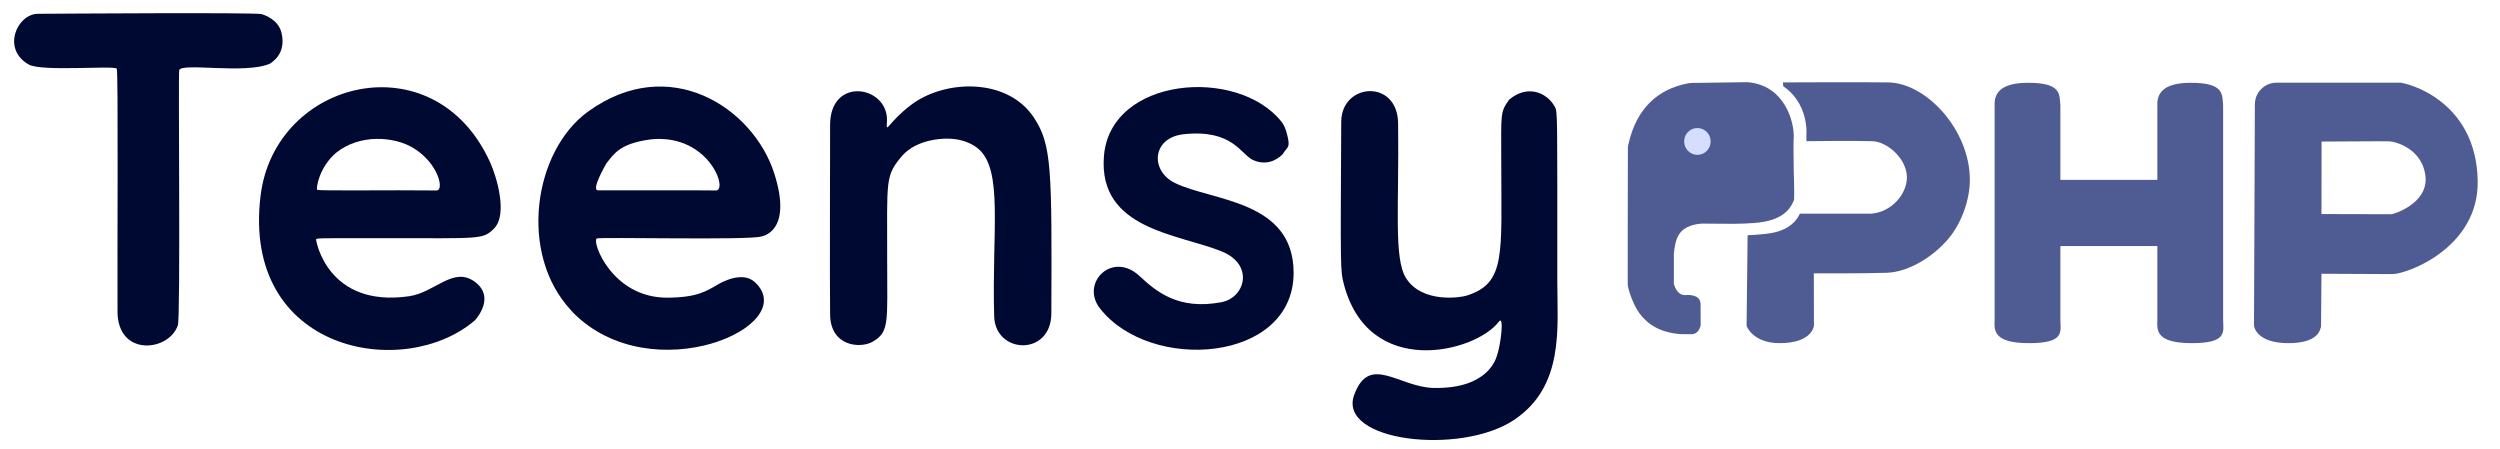
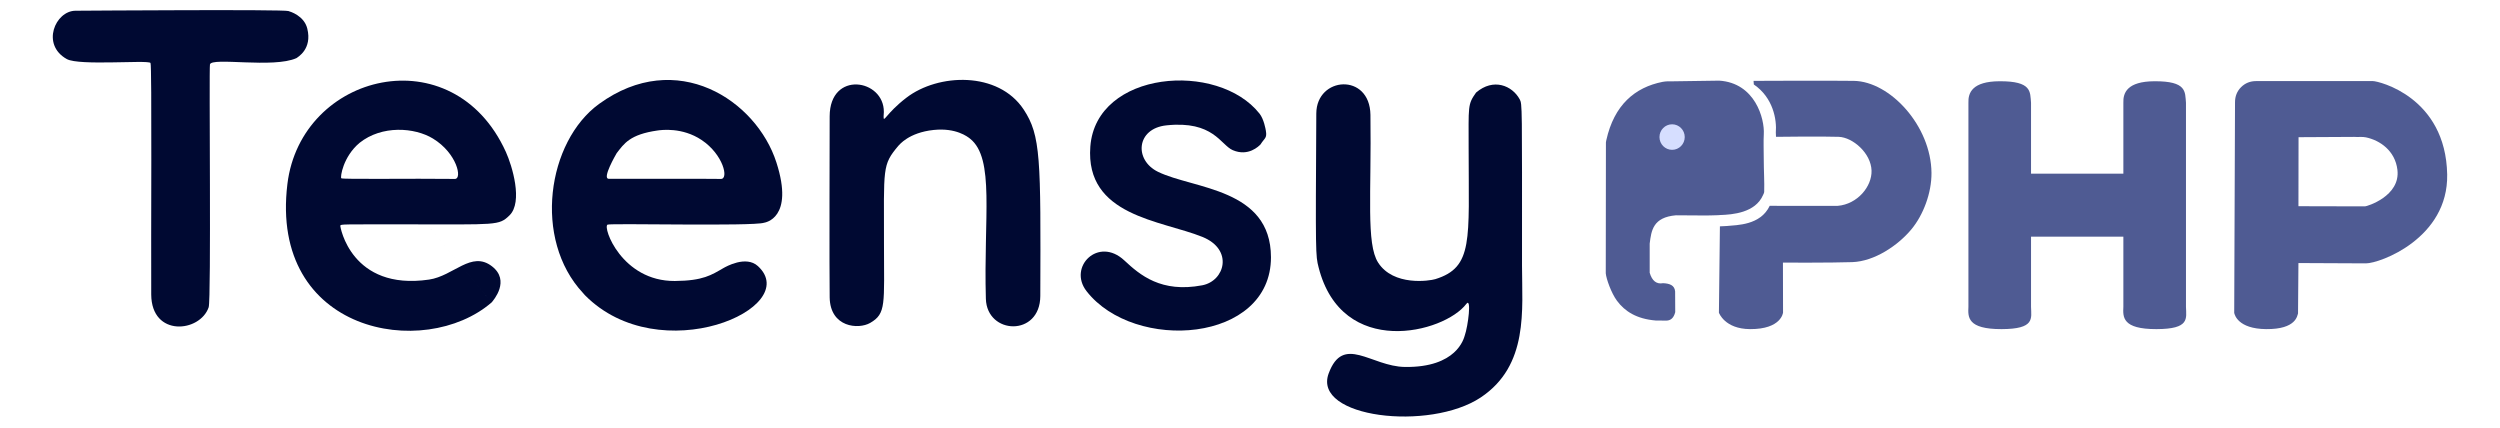
- <svg xmlns="http://www.w3.org/2000/svg" width="100%" height="100%" viewBox="0 0 1371 246" version="1.1" xml:space="preserve" style="fill-rule:evenodd;clip-rule:evenodd;stroke-linejoin:round;stroke-miterlimit:2;">
+ <svg xmlns="http://www.w3.org/2000/svg" width="100%" height="100%" viewBox="0 0 1440 246" version="1.1" xml:space="preserve" style="fill-rule:evenodd;clip-rule:evenodd;stroke-linejoin:round;stroke-miterlimit:2;">
  <g>
-     <path d="M827.554,54.722c10.04,-8.621 20.836,-3.985 25.109,3.817c1.544,2.819 1.361,3.03 1.361,95.946c-0,25.179 3.97,57.37 -23.779,75.841c-29.439,19.595 -96.978,11.741 -87.607,-13.781c8.389,-22.848 24.418,-4.048 43.936,-3.785c29.883,0.404 33.886,-16.413 34.391,-17.844c2.074,-5.872 4.064,-22.54 0.982,-18.476c-12.785,16.856 -71.722,31.812 -85.101,-21.11c-1.737,-6.872 -1.762,-6.97 -1.31,-88.592c0.118,-21.365 30.85,-23.613 31.185,0.827c0.625,45.674 -2.54,74.235 4.43,85.084c8.821,13.727 29.688,10.525 32.897,9.538c22.062,-6.786 19.236,-22.593 19.236,-74.754c0,-25.208 -0.655,-25.741 4.27,-32.71Z" style="fill:#000932;fill-opacity:1;" />
-     <path d="M314.315,171.472c-0.642,-0.729 -0.561,-0.675 -1.167,-1.324c-28.914,-30.966 -20.602,-87.209 9.266,-108.901c44.627,-32.411 90.59,-2.177 102.144,33.719c10.438,32.426 -6.76,34.611 -7.16,34.739c-6.593,2.118 -88.267,0.189 -90.105,1.077c-2.963,1.432 8.227,32.671 38.763,32.458c16.39,-0.114 21.13,-3.508 27.963,-7.417c1.384,-0.792 13.026,-7.453 19.892,-1.147c26.21,24.072 -56.496,60.326 -99.596,16.795l18.219,-81.827c-0.619,1.069 -8.401,14.502 -4.663,14.72c1.485,0.087 59.609,-0.083 64.671,0.089c4.731,0.16 1.423,-14.055 -11.038,-22.405c-11.205,-7.509 -23.342,-5.788 -25.4,-5.496c-15.985,2.266 -19.295,7.574 -23.571,13.092l-18.219,81.827Z" style="fill:#000932;fill-opacity:1;" />
-     <path d="M260.511,175.595c-38.788,33.526 -128.103,17.664 -117.618,-68.251c7.822,-64.088 95.407,-85.477 125.846,-18.422c3.574,7.873 9.977,28.833 2.062,36.533c-6.146,5.98 -7.179,5.164 -58.718,5.164c-37.995,0 -38.414,-0.133 -38.723,0.747c-0.166,0.472 6.22,37.621 51.093,31.072c14.206,-2.073 24.373,-16.821 36.241,-7.676c10.725,8.264 0.909,19.573 -0.183,20.832l-76.109,-91.884c-9.488,8.014 -11.14,19.724 -10.476,20.365c0.74,0.714 40.279,0.057 65.46,0.377c4.313,0.055 1.267,-14.736 -12.64,-23.237c-10.545,-6.447 -29.432,-7.85 -42.345,2.495l76.109,91.884Z" style="fill:#000932;fill-opacity:1;" />
-     <path d="M494.788,85.379c-9.393,11.172 -8.266,12.458 -8.266,56.688c-0,34.561 1.424,39.941 -7.986,45.341c-6.692,3.84 -22.999,2.643 -23.3,-14.71c-0.234,-13.491 -0.024,-95.962 -0.003,-104.306c0.067,-26.538 31.367,-21.551 31.211,-2.488c-0.007,0.821 -0.116,1.637 -0.139,2.458c-0.126,4.421 1.271,-1.568 13.087,-10.655c18.444,-14.184 52.98,-15.314 67.564,6.728c9.932,15.011 9.888,28.229 9.605,107.434c-0.085,23.653 -30.751,22.405 -31.353,1.646c-1.36,-46.929 5.276,-80.877 -9.134,-92.272c-1.353,-1.07 -8.045,-6.361 -20.978,-4.992c-14.426,1.527 -19.782,8.666 -20.307,9.128Z" style="fill:#000932;fill-opacity:1;" />
-     <path d="M148.098,34.867c-13.253,6.01 -48.883,-0.71 -49.819,3.64c-0.584,2.717 0.789,135.399 -0.741,139.879c-4.955,14.503 -32.928,17.345 -33.086,-7.345c-0.193,-30.228 0.474,-132.499 -0.419,-133.403c-1.824,-1.846 -41.071,1.753 -48.214,-2.227c-14.979,-8.346 -6.591,-27.758 4.995,-27.838c9.81,-0.068 119.293,-0.823 122.63,0.167c1.139,0.338 9.041,2.682 10.893,10.096c2.981,11.934 -5.648,16.534 -6.241,17.032Z" style="fill:#000932;fill-opacity:1;" />
-     <path d="M703.407,84.575c-0.914,0.934 -7.009,7.163 -15.992,3.307c-7.002,-3.006 -11.117,-17.138 -38.22,-14.285c-17.432,1.835 -18.691,20.003 -4.833,26.766c20.493,10.001 64.975,9.371 65.057,49.158c0.102,49.395 -78.683,54.972 -106.233,19.569c-10.835,-13.923 6.791,-31.687 21.776,-17.69c9.026,8.431 21.219,18.796 44.828,14.332c13.128,-2.482 18.167,-20.61 0.115,-27.895c-23.751,-9.585 -67.584,-11.949 -64.525,-52.057c3.338,-43.773 73.439,-49.321 97.458,-18.934c2.52,3.188 3.501,8.977 3.641,9.802c0.756,4.464 -0.691,4.125 -3.071,7.926Z" style="fill:#000932;fill-opacity:1;" />
-   </g>
-   <g>
-     <path d="M957.986,45.063c20.71,1.324 26.215,21.969 25.686,30.836c-0.236,3.961 -0.024,10.099 -0.021,14.486c0.004,6.217 0.441,13.217 0.253,18.681c-0.023,0.669 -0.402,1.309 -0.658,1.895c-4.46,10.24 -17.466,11.271 -24.756,11.516c-0.549,0.018 -0.719,0.053 -1.267,0.091c-1.39,0.097 -7.088,0.166 -7.088,0.166l-17.074,-0.11c-13.189,1.15 -14.179,8.714 -15.113,16.306l0,16.777c1.365,4.682 3.915,6.728 7.702,6.023c3.706,0.172 6.635,1.131 6.947,4.735l0.061,11.954c-0.893,3.493 -2.712,4.802 -5.059,4.868l-6.247,-0.062c-10.954,-0.925 -17.757,-5.254 -22.306,-11.447c-3.212,-4.373 -6.122,-12.525 -6.4,-15.744c-0.003,-0.03 0,-0.064 0,-0.089c-0.028,-2.622 0.02,-62.404 0.092,-74.896c0.002,-0.387 -0.047,-0.461 0.216,-1.655c4.498,-20.374 16.526,-30.456 32.36,-33.615c1.945,-0.388 4.007,-0.355 6.113,-0.329l26.559,-0.387Z" style="fill:#4f5b93;" />
-     <path d="M977.921,47.262l-0.148,-2.067c0,0 43.981,-0.219 57.792,0c20.82,0.33 44.452,25.871 44.698,52.986c0.105,11.543 -4.727,24.318 -11.617,32.579c-7.784,9.333 -21.276,18.392 -33.99,18.838c-12.325,0.432 -39.959,0.282 -39.959,0.282l0.061,28.762c0,0 -0.874,9.636 -19.015,9.543c-14.615,-0.075 -17.92,-9.456 -17.92,-9.456l0.568,-49.731c1.441,-0.037 2.948,-0.099 4.01,-0.207c5.79,-0.588 19.343,-0.352 24.673,-11.627l5.684,0.014l33.543,0c11.293,-0.966 19.703,-11.099 19.436,-20.283c-0.293,-10.079 -10.809,-19.164 -18.891,-19.465c-9.387,-0.349 -36.142,0 -36.142,0l-0.106,-2.475c0.619,-7.505 -1.528,-20.066 -12.678,-27.694Z" style="fill:#4f5b93;" />
-     <ellipse cx="930.857" cy="77.562" rx="7.276" ry="7.355" style="fill:#d6deff;" />
-     <path d="M1315.994,45.319c3.314,0 41.952,9.182 42.778,53.795c0.681,36.744 -38.683,51.199 -46.807,51.199l-38.873,-0.186l-0.231,29.025c-0.457,1.076 -0.833,9.209 -18.407,9.031c-16.26,-0.165 -18.122,-8.34 -18.353,-9.339l0.462,-121.337c0,-3.463 1.166,-6.36 3.497,-8.691c2.331,-2.331 5.228,-3.497 8.691,-3.497l67.243,-0Zm-10.618,72.148c1.779,0.053 6.074,0.01 6.074,0.01c0.968,0.039 20.493,-5.815 18.657,-21.051c-1.331,-11.049 -10.078,-16.986 -18.128,-18.698c-2.229,-0.474 -4.49,-0.052 -6.714,-0.263l-32.109,0.173l-0.06,39.751l32.28,0.077Z" style="fill:#4f5b93;fill-rule:nonzero;" />
-     <path d="M1129.912,98.656l53.183,0l0,-40.842c-0.227,-5.801 2.278,-12.316 17.888,-12.402c18.75,-0.104 17.618,6.075 18.176,12.402l0,117.517c0.151,6.732 2.35,12.813 -16.996,12.855c-19.814,0.042 -19.34,-7.023 -19.068,-12.855l0,-40.391l-53.183,0l0,40.391c0.151,6.732 2.35,12.813 -16.996,12.855c-19.814,0.042 -19.34,-7.023 -19.068,-12.855l0,-117.517c-0.227,-5.801 2.278,-12.316 17.888,-12.402c18.75,-0.104 17.618,6.075 18.176,12.402l0,40.842Z" style="fill:#4f5b93;" />
+     <g>
+       <path d="M850.208,53.33c10.04,-8.621 20.836,-3.985 25.109,3.817c1.544,2.819 1.361,3.03 1.361,95.946c-0,25.179 3.97,57.37 -23.779,75.841c-29.439,19.595 -96.978,11.741 -87.607,-13.781c8.389,-22.848 24.418,-4.048 43.936,-3.785c29.883,0.404 33.886,-16.413 34.391,-17.844c2.074,-5.872 4.064,-22.54 0.982,-18.476c-12.785,16.856 -71.722,31.812 -85.101,-21.11c-1.737,-6.872 -1.762,-6.97 -1.31,-88.592c0.118,-21.365 30.85,-23.613 31.185,0.827c0.625,45.674 -2.54,74.235 4.43,85.084c8.821,13.727 29.688,10.525 32.897,9.538c22.062,-6.786 19.236,-22.593 19.236,-74.754c0,-25.208 -0.655,-25.741 4.27,-32.71Z" style="fill:#000932;fill-opacity:1;" />
+       <path d="M336.969,170.081c-0.642,-0.729 -0.561,-0.675 -1.167,-1.324c-28.914,-30.966 -20.602,-87.209 9.266,-108.901c44.627,-32.411 90.59,-2.177 102.144,33.719c10.438,32.426 -6.76,34.611 -7.16,34.739c-6.593,2.118 -88.267,0.189 -90.105,1.077c-2.963,1.432 8.227,32.671 38.763,32.458c16.39,-0.114 21.13,-3.508 27.963,-7.417c1.384,-0.792 13.026,-7.453 19.892,-1.147c26.21,24.072 -56.496,60.326 -99.596,16.795l18.219,-81.827c-0.619,1.069 -8.401,14.502 -4.663,14.72c1.485,0.087 59.609,-0.083 64.671,0.089c4.731,0.16 1.423,-14.055 -11.038,-22.405c-11.205,-7.509 -23.342,-5.788 -25.4,-5.496c-15.985,2.266 -19.295,7.574 -23.571,13.092l-18.219,81.827Z" style="fill:#000932;fill-opacity:1;" />
+       <path d="M283.166,174.204c-38.788,33.526 -128.103,17.664 -117.618,-68.251c7.822,-64.088 95.407,-85.477 125.846,-18.422c3.574,7.873 9.977,28.833 2.062,36.533c-6.146,5.98 -7.179,5.164 -58.718,5.164c-37.995,-0 -38.414,-0.133 -38.723,0.747c-0.166,0.472 6.22,37.621 51.093,31.072c14.206,-2.073 24.373,-16.821 36.241,-7.676c10.725,8.264 0.909,19.573 -0.183,20.832l-76.109,-91.884c-9.488,8.014 -11.14,19.724 -10.476,20.365c0.74,0.714 40.279,0.057 65.46,0.377c4.313,0.055 1.267,-14.736 -12.64,-23.237c-10.545,-6.447 -29.432,-7.85 -42.345,2.495l76.109,91.884Z" style="fill:#000932;fill-opacity:1;" />
+       <path d="M517.442,83.988c-9.393,11.172 -8.266,12.458 -8.266,56.688c-0,34.561 1.424,39.941 -7.986,45.341c-6.692,3.84 -22.999,2.643 -23.3,-14.71c-0.234,-13.491 -0.024,-95.962 -0.003,-104.306c0.067,-26.538 31.367,-21.551 31.211,-2.488c-0.007,0.821 -0.116,1.637 -0.139,2.458c-0.126,4.421 1.271,-1.568 13.087,-10.655c18.444,-14.184 52.98,-15.314 67.564,6.728c9.932,15.011 9.888,28.229 9.605,107.434c-0.085,23.653 -30.751,22.405 -31.353,1.646c-1.36,-46.929 5.276,-80.877 -9.134,-92.272c-1.353,-1.07 -8.045,-6.361 -20.978,-4.992c-14.426,1.527 -19.782,8.666 -20.307,9.128Z" style="fill:#000932;fill-opacity:1;" />
+       <path d="M170.752,33.476c-13.253,6.01 -48.883,-0.71 -49.819,3.64c-0.584,2.717 0.789,135.399 -0.741,139.879c-4.955,14.503 -32.928,17.345 -33.086,-7.345c-0.193,-30.228 0.474,-132.499 -0.419,-133.403c-1.824,-1.846 -41.071,1.753 -48.214,-2.227c-14.979,-8.346 -6.591,-27.758 4.995,-27.838c9.81,-0.068 119.293,-0.823 122.63,0.167c1.139,0.338 9.041,2.682 10.893,10.096c2.981,11.934 -5.648,16.534 -6.241,17.032Z" style="fill:#000932;fill-opacity:1;" />
+       <path d="M726.061,83.183c-0.914,0.934 -7.009,7.163 -15.992,3.307c-7.002,-3.006 -11.117,-17.138 -38.22,-14.285c-17.432,1.835 -18.691,20.003 -4.833,26.766c20.493,10.001 64.975,9.371 65.057,49.158c0.102,49.395 -78.683,54.972 -106.233,19.569c-10.835,-13.923 6.791,-31.687 21.776,-17.69c9.026,8.431 21.219,18.796 44.828,14.332c13.128,-2.482 18.167,-20.61 0.115,-27.895c-23.751,-9.585 -67.584,-11.949 -64.525,-52.057c3.338,-43.773 73.439,-49.321 97.458,-18.934c2.52,3.188 3.501,8.977 3.641,9.802c0.756,4.464 -0.691,4.125 -3.071,7.926Z" style="fill:#000932;fill-opacity:1;" />
+     </g>
+     <g>
+       <g>
+         <path d="M990.26,46.449c20.71,1.324 26.215,21.969 25.686,30.836c-0.236,3.961 -0.024,10.099 -0.021,14.486c0.004,6.217 0.441,13.217 0.253,18.681c-0.023,0.669 -0.402,1.309 -0.658,1.895c-4.46,10.24 -17.466,11.271 -24.756,11.516c-0.549,0.018 -0.719,0.053 -1.267,0.091c-1.39,0.097 -7.088,0.166 -7.088,0.166l-17.074,-0.11c-13.189,1.15 -14.179,8.714 -15.113,16.306l0,16.777c1.365,4.682 3.915,6.728 7.702,6.023c3.706,0.172 6.635,1.131 6.947,4.735l0.061,11.954c-0.893,3.493 -2.712,4.802 -5.059,4.868l-6.247,-0.062c-10.954,-0.925 -17.757,-5.254 -22.306,-11.447c-3.212,-4.373 -6.122,-12.525 -6.4,-15.744c-0.003,-0.03 0,-0.064 0,-0.089c-0.028,-2.622 0.02,-62.404 0.092,-74.896c0.002,-0.387 -0.047,-0.461 0.216,-1.655c4.498,-20.374 16.526,-30.456 32.36,-33.615c1.945,-0.388 4.007,-0.355 6.113,-0.329l26.559,-0.387Z" style="fill:#4f5b93;" />
+         <path d="M1010.195,48.648l-0.148,-2.067c0,0 43.981,-0.219 57.792,0c20.82,0.33 44.452,25.871 44.698,52.986c0.105,11.543 -4.727,24.318 -11.617,32.579c-7.784,9.333 -21.276,18.392 -33.99,18.838c-12.325,0.432 -39.959,0.282 -39.959,0.282l0.061,28.762c0,0 -0.874,9.636 -19.015,9.543c-14.615,-0.075 -17.92,-9.456 -17.92,-9.456l0.568,-49.731c1.441,-0.037 2.948,-0.099 4.01,-0.207c5.79,-0.588 19.343,-0.352 24.673,-11.627l5.684,0.014l33.543,0c11.293,-0.966 19.703,-11.099 19.436,-20.283c-0.293,-10.079 -10.809,-19.164 -18.891,-19.465c-9.387,-0.349 -36.142,0 -36.142,0l-0.106,-2.475c0.619,-7.505 -1.528,-20.066 -12.678,-27.694Z" style="fill:#4f5b93;" />
+         <ellipse cx="963.131" cy="78.948" rx="7.276" ry="7.355" style="fill:#d6deff;" />
+       </g>
+       <path d="M1366.8,46.706c3.314,0 41.952,9.182 42.778,53.795c0.681,36.744 -38.683,51.199 -46.807,51.199l-38.873,-0.186l-0.231,29.025c-0.457,1.076 -0.833,9.209 -18.407,9.031c-16.26,-0.165 -18.122,-8.34 -18.353,-9.339l0.462,-121.337c0,-3.463 1.166,-6.36 3.497,-8.691c2.331,-2.331 5.228,-3.497 8.691,-3.497l67.243,-0Zm-10.618,72.148c1.779,0.053 6.074,0.01 6.074,0.01c0.968,0.039 20.493,-5.815 18.657,-21.051c-1.331,-11.049 -10.078,-16.986 -18.128,-18.698c-2.229,-0.474 -4.49,-0.052 -6.714,-0.263l-32.109,0.173l-0.06,39.751l32.28,0.077Z" style="fill:#4f5b93;fill-rule:nonzero;" />
+       <path d="M1169.874,100.043l53.183,0l0,-40.842c-0.227,-5.801 2.278,-12.316 17.888,-12.402c18.75,-0.104 17.618,6.075 18.176,12.402l0,117.517c0.151,6.732 2.35,12.813 -16.996,12.855c-19.814,0.042 -19.34,-7.023 -19.068,-12.855l0,-40.391l-53.183,0l0,40.391c0.151,6.732 2.35,12.813 -16.996,12.855c-19.814,0.042 -19.34,-7.023 -19.068,-12.855l0,-117.517c-0.227,-5.801 2.278,-12.316 17.888,-12.402c18.75,-0.104 17.618,6.075 18.176,12.402l0,40.842Z" style="fill:#4f5b93;" />
+     </g>
  </g>
</svg>
